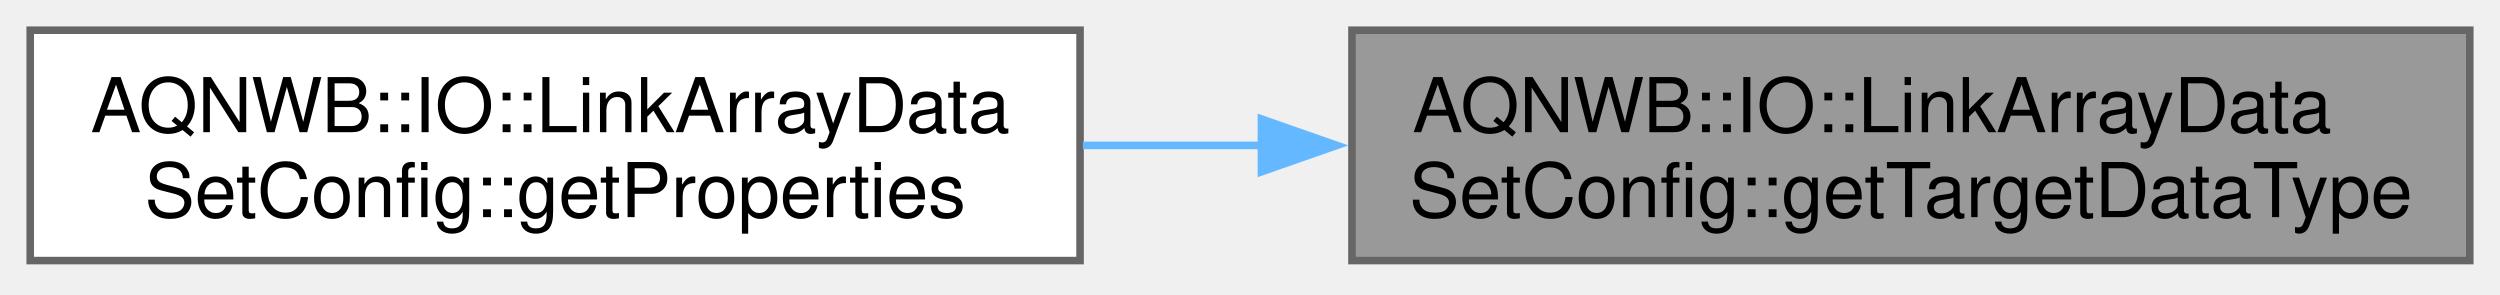
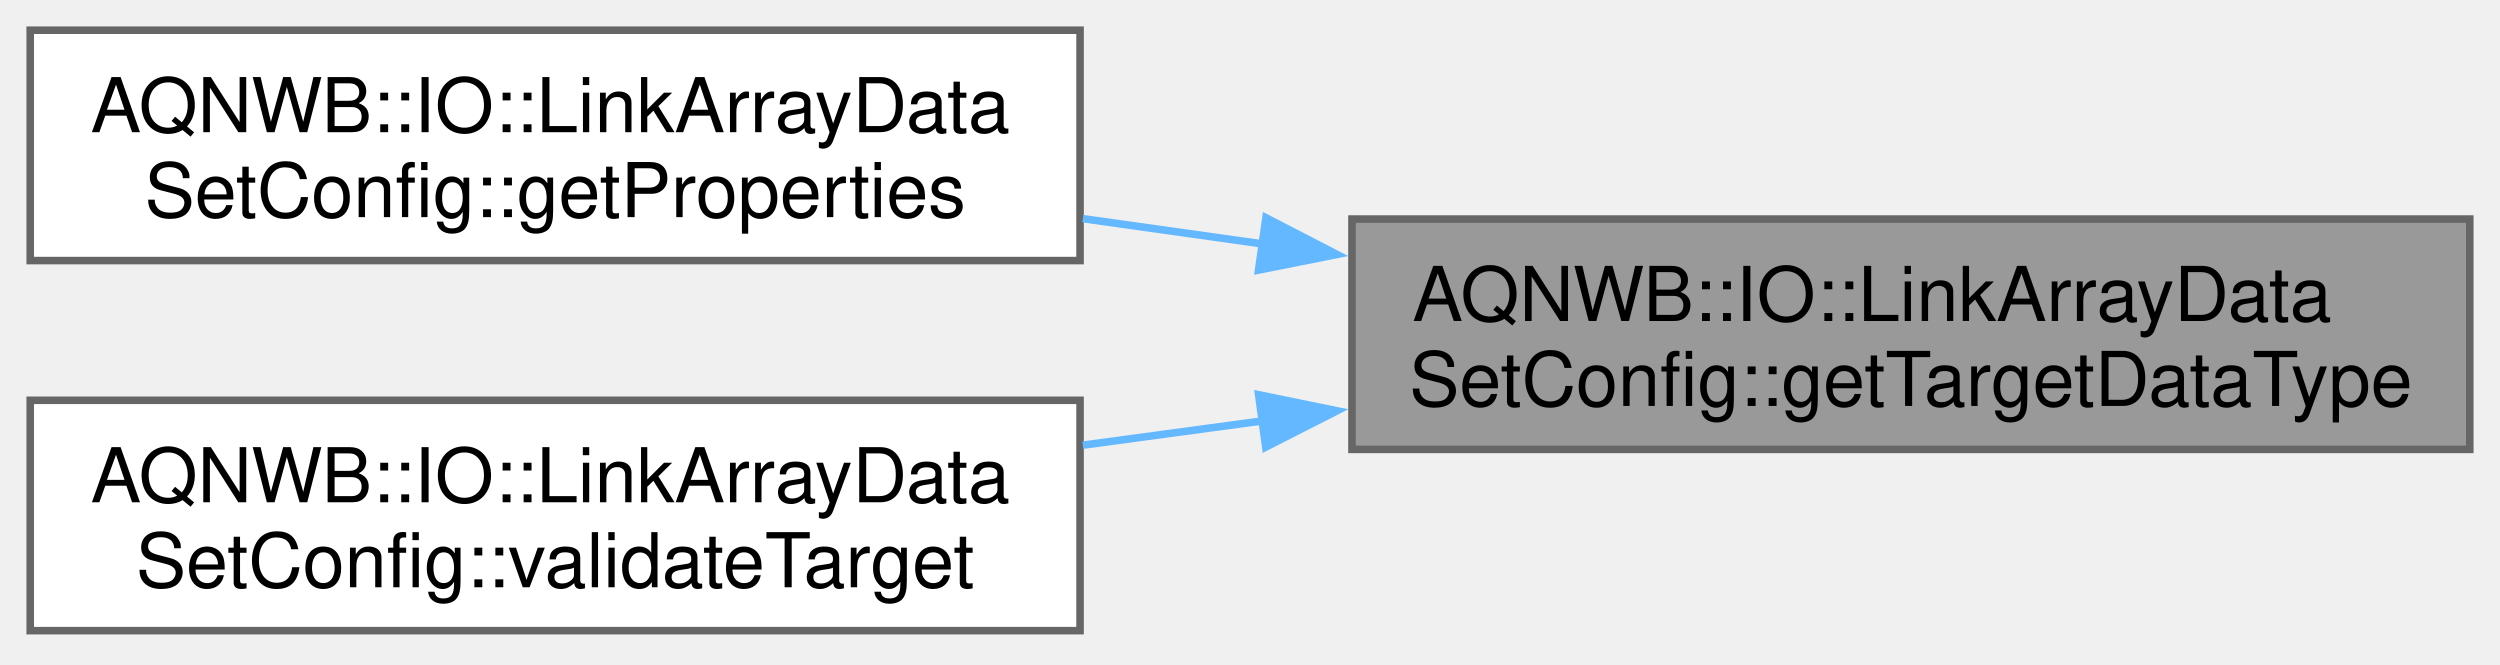
- <svg xmlns="http://www.w3.org/2000/svg" xmlns:xlink="http://www.w3.org/1999/xlink" width="331pt" height="39pt" viewBox="0.00 0.00 331.00 39.00">
-   <g id="graph0" class="graph" transform="scale(1 1) rotate(0) translate(4 34.5)">
+ <svg xmlns="http://www.w3.org/2000/svg" xmlns:xlink="http://www.w3.org/1999/xlink" width="331pt" height="88pt" viewBox="0.00 0.00 331.00 88.00">
+   <g id="graph0" class="graph" transform="scale(1 1) rotate(0) translate(4 83.5)">
    <g id="Node000001" class="node">
      <g id="a_Node000001">
        <a xlink:title="Gets the BaseDataType of the target dataset.">
-           <polygon fill="#999999" stroke="#666666" points="323,-30.5 175,-30.5 175,0 323,0 323,-30.5" />
-           <text xml:space="preserve" text-anchor="start" x="183" y="-17" font-family="Helvetica,sans-Serif" font-size="10.00">AQNWB::IO::LinkArrayData</text>
-           <text xml:space="preserve" text-anchor="middle" x="249" y="-5.75" font-family="Helvetica,sans-Serif" font-size="10.00">SetConfig::getTargetDataType</text>
+           <polygon fill="#999999" stroke="#666666" points="323,-54.5 175,-54.5 175,-24 323,-24 323,-54.5" />
+           <text xml:space="preserve" text-anchor="start" x="183" y="-41" font-family="Helvetica,sans-Serif" font-size="10.00">AQNWB::IO::LinkArrayData</text>
+           <text xml:space="preserve" text-anchor="middle" x="249" y="-29.75" font-family="Helvetica,sans-Serif" font-size="10.00">SetConfig::getTargetDataType</text>
        </a>
      </g>
    </g>
    <g id="Node000002" class="node">
      <g id="a_Node000002">
        <a xlink:href="class_a_q_n_w_b_1_1_i_o_1_1_link_array_data_set_config.html#a13d7f50781e50fbe565b133a13cf3647" target="_top" xlink:title="Gets the shape, chunking, and data type from the linked target dataset.">
-           <polygon fill="white" stroke="#666666" points="139,-30.5 0,-30.5 0,0 139,0 139,-30.5" />
-           <text xml:space="preserve" text-anchor="start" x="8" y="-17" font-family="Helvetica,sans-Serif" font-size="10.00">AQNWB::IO::LinkArrayData</text>
-           <text xml:space="preserve" text-anchor="middle" x="69.5" y="-5.75" font-family="Helvetica,sans-Serif" font-size="10.00">SetConfig::getProperties</text>
+           <polygon fill="white" stroke="#666666" points="139,-79.5 0,-79.5 0,-49 139,-49 139,-79.5" />
+           <text xml:space="preserve" text-anchor="start" x="8" y="-66" font-family="Helvetica,sans-Serif" font-size="10.00">AQNWB::IO::LinkArrayData</text>
+           <text xml:space="preserve" text-anchor="middle" x="69.5" y="-54.75" font-family="Helvetica,sans-Serif" font-size="10.00">SetConfig::getProperties</text>
        </a>
      </g>
    </g>
    <g id="edge1_Node000001_Node000002" class="edge">
      <g id="a_edge1_Node000001_Node000002">
        <a xlink:title=" ">
-           <path fill="none" stroke="#63b8ff" d="M163.26,-15.25C155.25,-15.25 147.2,-15.25 139.37,-15.25" />
-           <polygon fill="#63b8ff" stroke="#63b8ff" points="163.01,-18.75 173.01,-15.25 163.01,-11.75 163.01,-18.75" />
+           <path fill="none" stroke="#63b8ff" d="M163.26,-51.19C155.25,-52.31 147.2,-53.45 139.37,-54.55" />
+           <polygon fill="#63b8ff" stroke="#63b8ff" points="163.61,-54.67 173.02,-49.81 162.63,-47.74 163.61,-54.67" />
+         </a>
+       </g>
+     </g>
+     <g id="Node000003" class="node">
+       <g id="a_Node000003">
+         <a xlink:href="class_a_q_n_w_b_1_1_i_o_1_1_link_array_data_set_config.html#a005446a702308bafc732b3c4b9520a94" target="_top" xlink:title="Validates the target dataset against expected requirements.">
+           <polygon fill="white" stroke="#666666" points="139,-30.5 0,-30.5 0,0 139,0 139,-30.5" />
+           <text xml:space="preserve" text-anchor="start" x="8" y="-17" font-family="Helvetica,sans-Serif" font-size="10.00">AQNWB::IO::LinkArrayData</text>
+           <text xml:space="preserve" text-anchor="middle" x="69.5" y="-5.75" font-family="Helvetica,sans-Serif" font-size="10.00">SetConfig::validateTarget</text>
+         </a>
+       </g>
+     </g>
+     <g id="edge2_Node000001_Node000003" class="edge">
+       <g id="a_edge2_Node000001_Node000003">
+         <a xlink:title=" ">
+           <path fill="none" stroke="#63b8ff" d="M163.26,-27.79C155.25,-26.71 147.2,-25.62 139.37,-24.56" />
+           <polygon fill="#63b8ff" stroke="#63b8ff" points="162.64,-31.24 173.02,-29.11 163.58,-24.3 162.64,-31.24" />
        </a>
      </g>
    </g>
  </g>
</svg>
